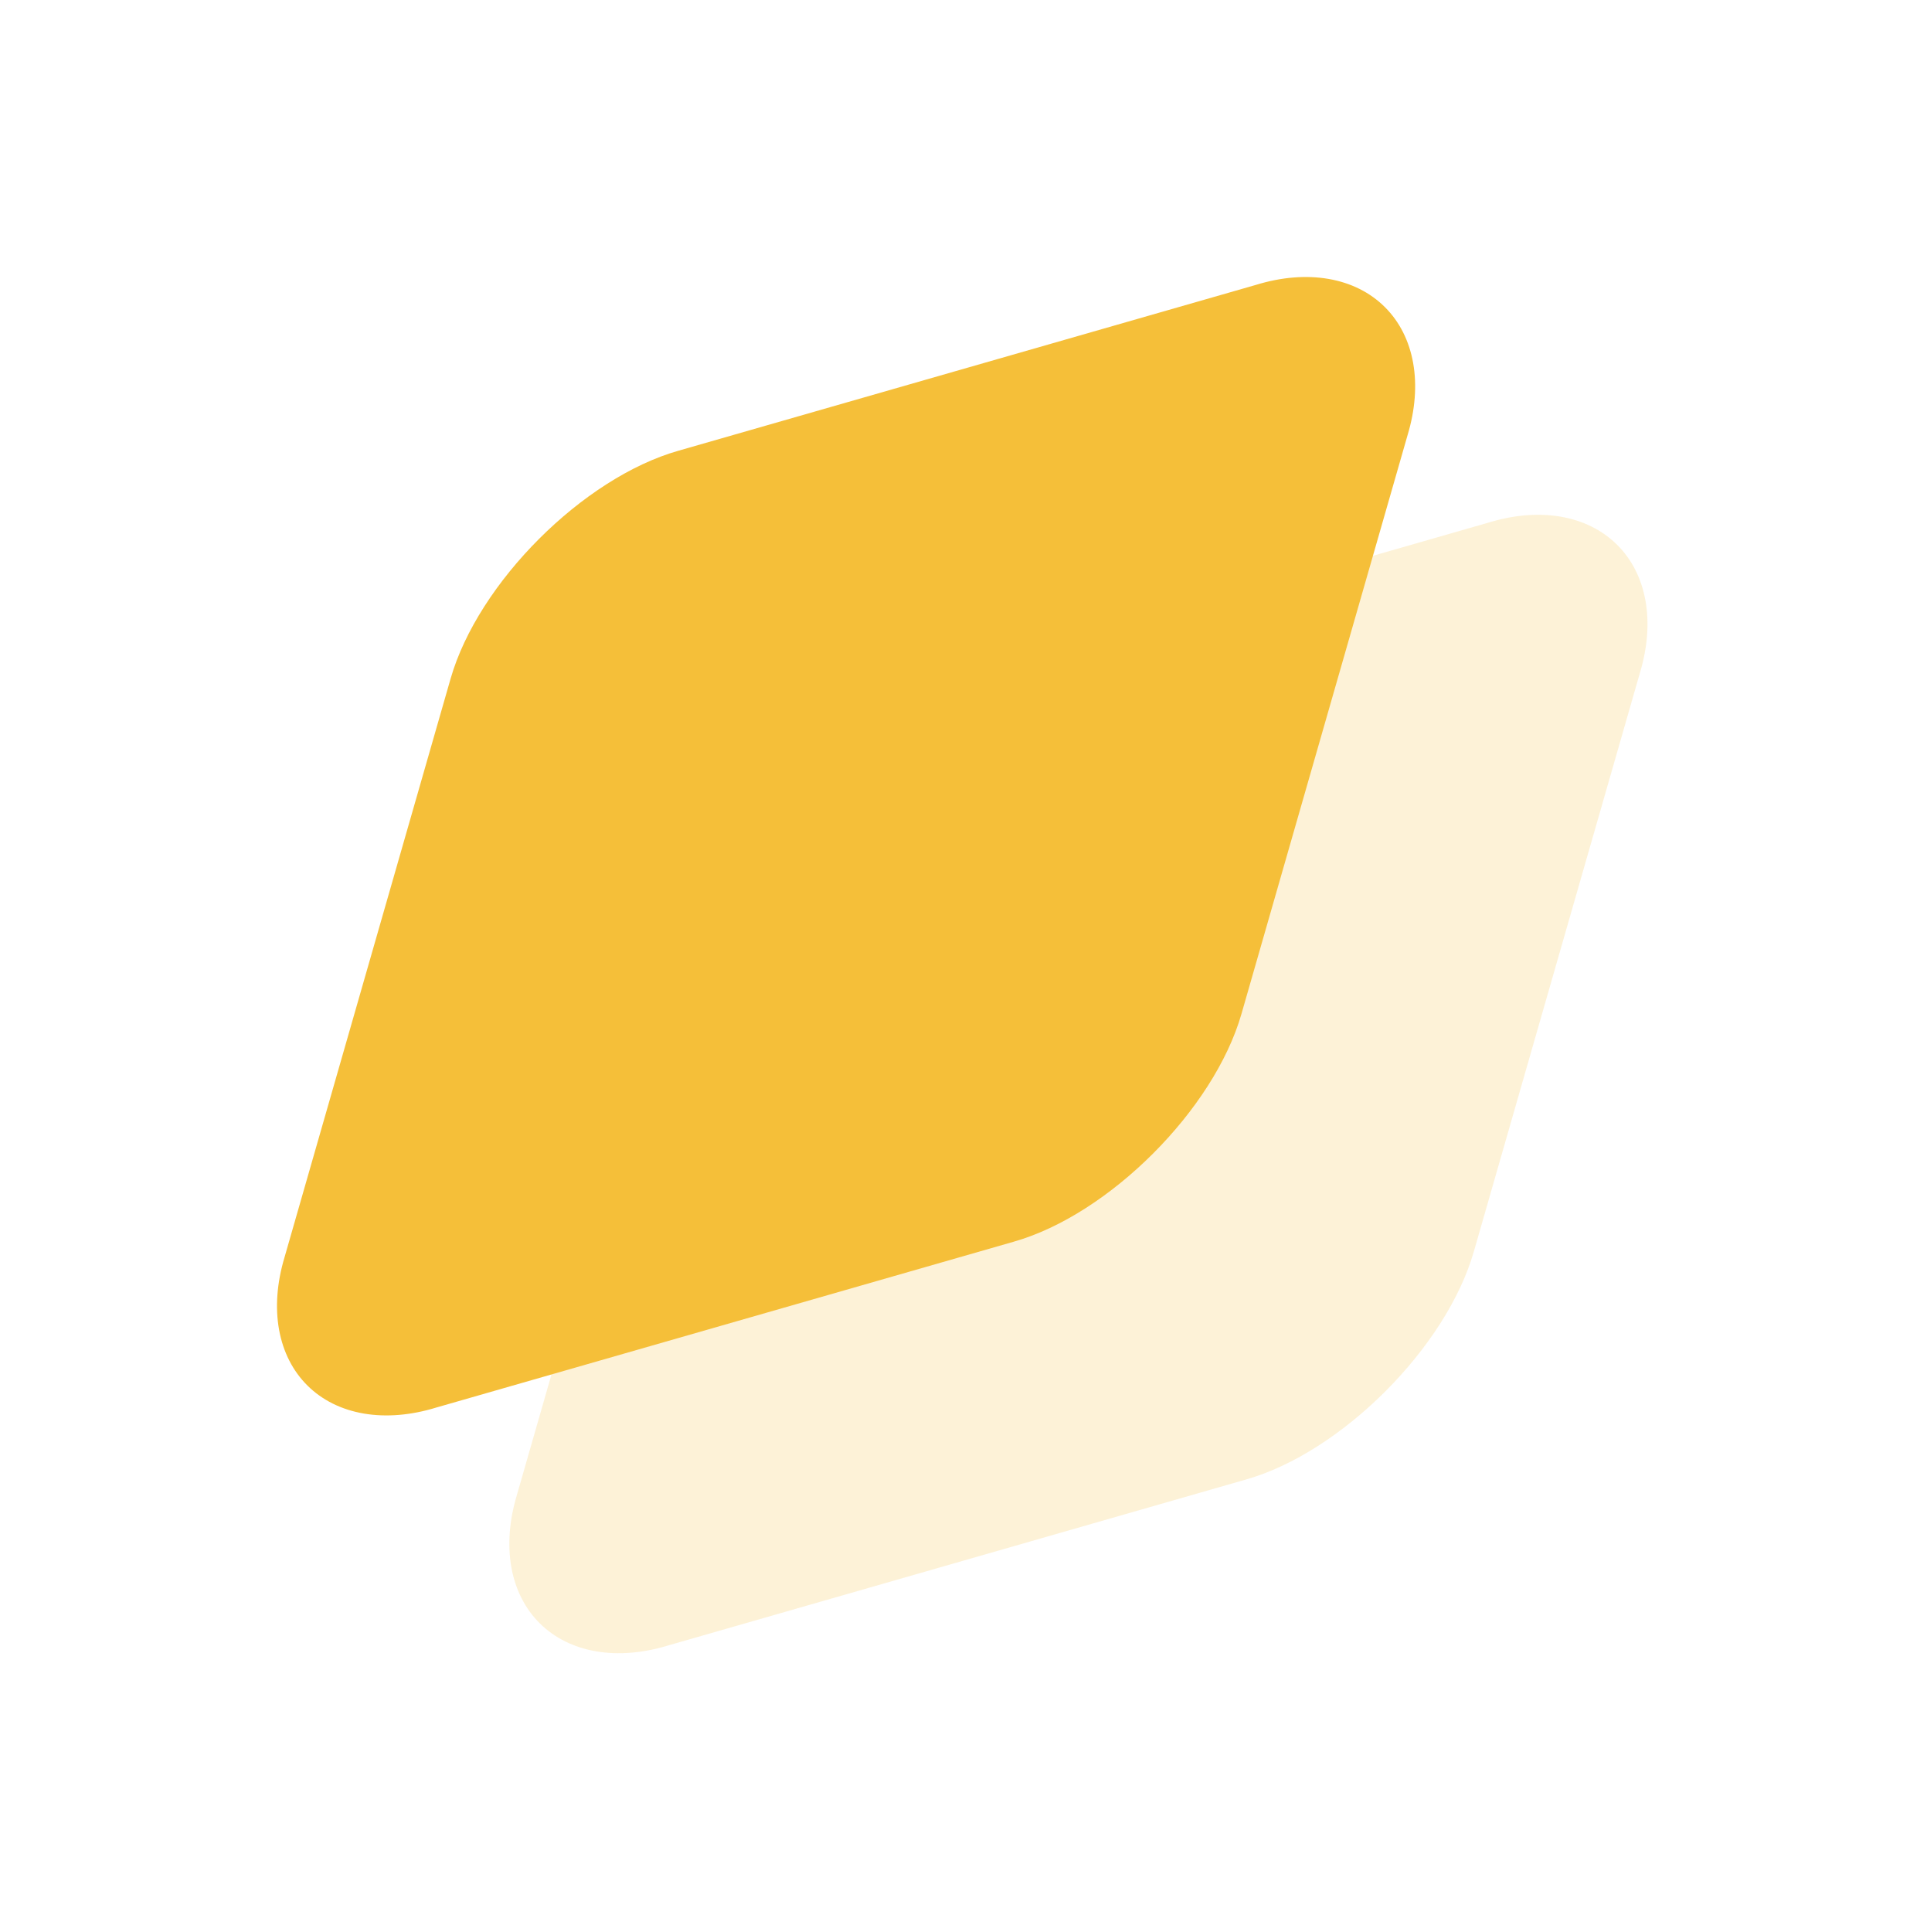
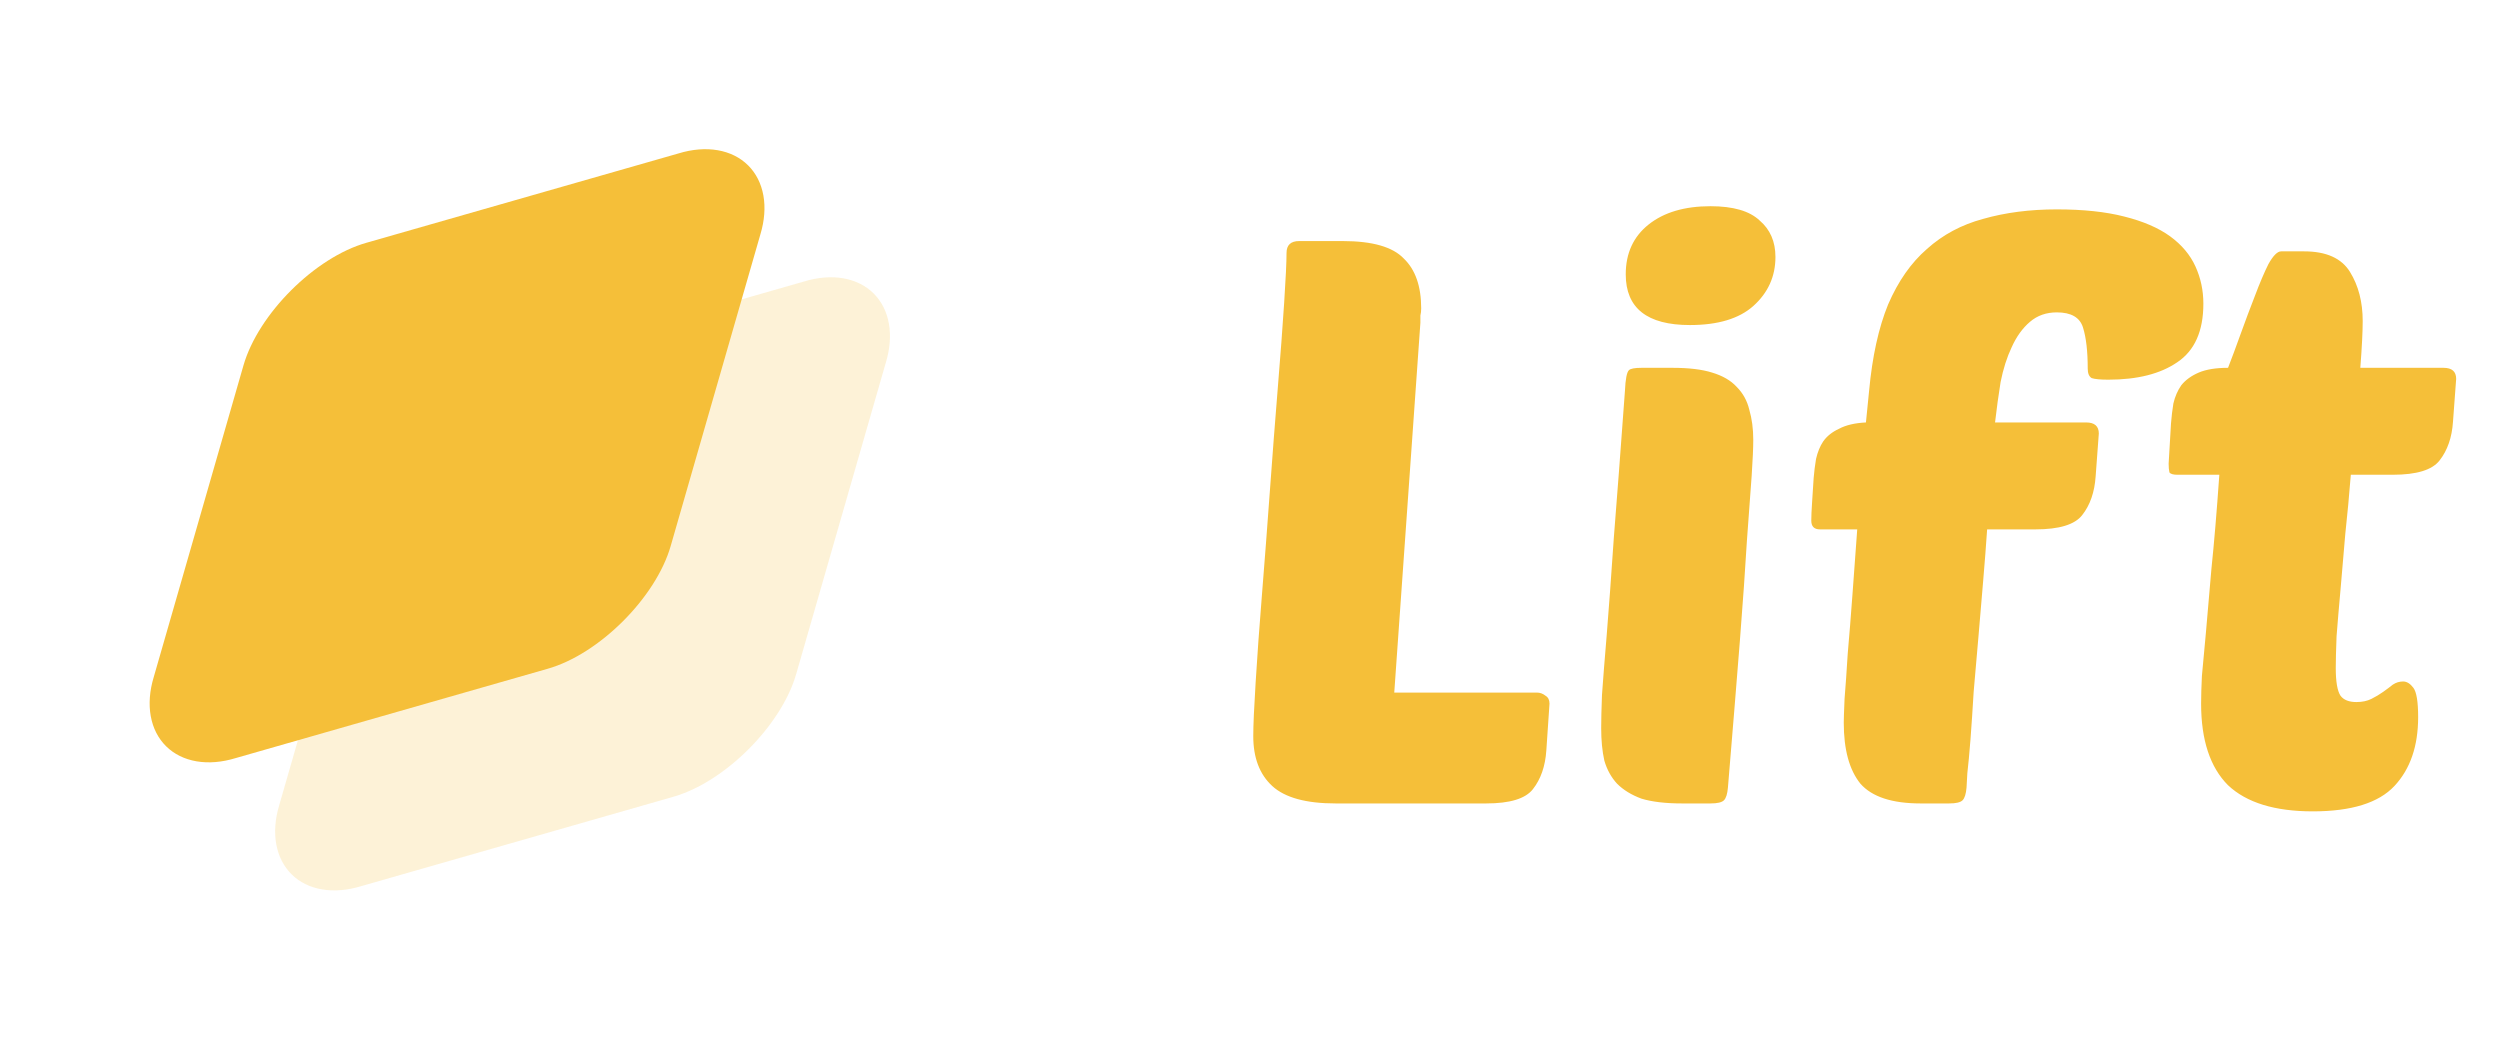
- <svg xmlns="http://www.w3.org/2000/svg" width="713" height="715" viewBox="0 0 713 715" fill="none">
-   <path d="M598.653 201.687C587.612 190.646 569.902 187.581 550.893 193.431L337.132 254.805C301.82 264.823 262.974 303.669 252.796 339.141L191.288 553.406C188.495 562.742 187.814 571.885 189.3 580.113C190.785 588.341 194.396 595.428 199.847 600.813C205.298 606.198 212.439 609.733 220.705 611.139C228.971 612.544 238.135 611.782 247.472 608.912L461.199 547.544C496.511 537.526 535.357 498.68 545.535 463.208L607.043 248.943C609.838 239.651 610.535 230.545 609.079 222.344C607.623 214.144 604.054 207.072 598.653 201.687Z" fill="#F5BF39" fill-opacity="0.2" />
-   <path d="M512.653 113.687C501.612 102.646 483.902 99.581 464.893 105.431L251.132 166.805C215.82 176.823 176.974 215.669 166.796 251.141L105.288 465.406C102.495 474.742 101.814 483.885 103.3 492.113C104.785 500.341 108.396 507.428 113.847 512.813C119.298 518.198 126.439 521.733 134.705 523.139C142.971 524.544 152.135 523.782 161.472 520.912L375.199 459.544C410.511 449.526 449.357 410.68 459.535 375.208L521.043 160.943C523.838 151.651 524.535 142.545 523.079 134.344C521.623 126.144 518.054 119.072 512.653 113.687Z" fill="#F5BF39" />
+ <svg xmlns="http://www.w3.org/2000/svg" width="101" height="42" viewBox="0 0 101 42" fill="none">
+   <path d="M35.297 11.858C34.646 11.209 33.602 11.029 32.481 11.373L19.877 14.981C17.795 15.57 15.505 17.854 14.905 19.94L11.278 32.538C11.114 33.087 11.073 33.624 11.161 34.108C11.249 34.592 11.462 35.008 11.783 35.325C12.104 35.642 12.525 35.85 13.013 35.932C13.5 36.015 14.04 35.97 14.591 35.801L27.192 32.193C29.274 31.604 31.565 29.32 32.165 27.235L35.791 14.637C35.956 14.09 35.997 13.555 35.911 13.073C35.826 12.591 35.615 12.175 35.297 11.858Z" fill="#F5BF39" fill-opacity="0.2" />
+   <path d="M30.227 6.684C29.576 6.035 28.531 5.855 27.41 6.199L14.807 9.807C12.725 10.396 10.435 12.68 9.835 14.766L6.208 27.364C6.043 27.913 6.003 28.45 6.091 28.934C6.178 29.418 6.391 29.834 6.713 30.151C7.034 30.468 7.455 30.675 7.942 30.758C8.43 30.841 8.97 30.796 9.521 30.627L22.122 27.019C24.204 26.43 26.494 24.146 27.095 22.061L30.721 9.463C30.886 8.916 30.927 8.381 30.841 7.899C30.755 7.417 30.545 7.001 30.227 6.684Z" fill="#F5BF39" />
+   <path d="M53.96 32.459C52.765 32.459 51.912 32.225 51.4 31.756C50.888 31.286 50.632 30.614 50.632 29.739C50.632 29.313 50.664 28.587 50.728 27.564C50.792 26.518 50.877 25.334 50.984 24.012C51.091 22.689 51.197 21.291 51.304 19.82C51.411 18.348 51.517 16.961 51.624 15.659C51.731 14.358 51.816 13.217 51.88 12.236C51.944 11.254 51.976 10.582 51.976 10.22C51.976 9.899 52.147 9.739 52.488 9.739H54.248C55.443 9.739 56.264 9.974 56.712 10.444C57.181 10.892 57.416 11.563 57.416 12.46C57.416 12.566 57.405 12.662 57.384 12.748C57.384 12.833 57.384 12.929 57.384 13.036L56.328 27.98H62.088C62.216 27.98 62.333 28.022 62.44 28.108C62.547 28.172 62.6 28.278 62.6 28.427L62.472 30.316C62.429 30.956 62.248 31.478 61.928 31.884C61.629 32.267 61 32.459 60.04 32.459H53.96ZM67.952 32.459C67.29 32.459 66.746 32.395 66.32 32.267C65.914 32.118 65.584 31.916 65.328 31.66C65.093 31.404 64.922 31.094 64.816 30.732C64.73 30.348 64.688 29.91 64.688 29.419C64.688 29.099 64.698 28.651 64.72 28.076C64.762 27.478 64.826 26.668 64.912 25.643C64.997 24.598 65.093 23.286 65.2 21.707C65.328 20.108 65.477 18.134 65.648 15.787C65.669 15.318 65.722 15.041 65.808 14.956C65.872 14.892 66.042 14.86 66.32 14.86H67.568C68.229 14.86 68.762 14.924 69.168 15.052C69.594 15.18 69.925 15.371 70.16 15.627C70.416 15.883 70.586 16.193 70.672 16.555C70.778 16.918 70.832 17.323 70.832 17.771C70.832 18.091 70.81 18.572 70.768 19.212C70.725 19.852 70.661 20.726 70.576 21.835C70.512 22.924 70.416 24.289 70.288 25.931C70.16 27.553 70 29.515 69.808 31.82C69.786 32.075 69.733 32.246 69.648 32.331C69.562 32.417 69.381 32.459 69.104 32.459H67.952ZM65.68 11.084C65.68 10.23 65.989 9.558 66.608 9.067C67.226 8.577 68.058 8.331 69.104 8.331C70.021 8.331 70.682 8.523 71.088 8.907C71.514 9.27 71.728 9.761 71.728 10.38C71.728 11.169 71.429 11.83 70.832 12.364C70.256 12.876 69.402 13.132 68.272 13.132C66.544 13.132 65.68 12.449 65.68 11.084ZM80.28 21.387C80.237 22.027 80.184 22.721 80.12 23.468C80.056 24.214 79.992 24.971 79.928 25.739C79.864 26.486 79.8 27.222 79.736 27.948C79.693 28.673 79.65 29.313 79.608 29.867C79.565 30.422 79.522 30.881 79.48 31.244C79.458 31.606 79.448 31.798 79.448 31.82C79.426 32.075 79.373 32.246 79.288 32.331C79.202 32.417 79.021 32.459 78.744 32.459H77.592C76.44 32.459 75.629 32.193 75.16 31.66C74.712 31.105 74.488 30.284 74.488 29.195C74.488 29.067 74.498 28.747 74.52 28.235C74.562 27.724 74.605 27.116 74.648 26.412C74.712 25.686 74.776 24.886 74.84 24.012C74.904 23.137 74.968 22.262 75.032 21.387H73.528C73.293 21.387 73.176 21.27 73.176 21.035C73.176 20.865 73.186 20.619 73.208 20.299C73.229 19.958 73.25 19.628 73.272 19.308C73.293 19.052 73.325 18.796 73.368 18.54C73.432 18.262 73.528 18.027 73.656 17.835C73.805 17.622 74.018 17.451 74.296 17.323C74.573 17.174 74.936 17.089 75.384 17.067L75.512 15.787C75.64 14.401 75.896 13.238 76.28 12.3C76.685 11.361 77.208 10.614 77.848 10.059C78.488 9.483 79.245 9.078 80.12 8.843C81.016 8.587 82.008 8.459 83.096 8.459C84.162 8.459 85.069 8.555 85.816 8.747C86.584 8.939 87.202 9.206 87.672 9.547C88.141 9.889 88.482 10.294 88.696 10.764C88.909 11.233 89.016 11.734 89.016 12.268C89.016 13.377 88.664 14.166 87.96 14.636C87.277 15.105 86.349 15.339 85.176 15.339C84.856 15.339 84.632 15.318 84.504 15.275C84.397 15.211 84.344 15.084 84.344 14.892C84.344 14.188 84.28 13.633 84.152 13.227C84.024 12.822 83.672 12.62 83.096 12.62C82.669 12.62 82.306 12.748 82.008 13.004C81.709 13.259 81.464 13.601 81.272 14.027C81.08 14.433 80.93 14.902 80.824 15.435C80.738 15.969 80.664 16.513 80.6 17.067H84.28C84.621 17.067 84.792 17.217 84.792 17.515L84.664 19.244C84.621 19.884 84.44 20.406 84.12 20.811C83.821 21.195 83.192 21.387 82.232 21.387H80.28ZM94.973 19.18C94.909 19.99 94.835 20.79 94.749 21.579C94.685 22.369 94.621 23.116 94.557 23.82C94.493 24.523 94.44 25.153 94.397 25.707C94.376 26.262 94.365 26.689 94.365 26.988C94.365 27.542 94.429 27.916 94.557 28.108C94.685 28.278 94.899 28.363 95.197 28.363C95.432 28.363 95.635 28.321 95.805 28.235C95.976 28.15 96.136 28.054 96.285 27.948C96.435 27.841 96.563 27.745 96.669 27.66C96.797 27.574 96.936 27.532 97.085 27.532C97.235 27.532 97.373 27.617 97.501 27.788C97.629 27.958 97.693 28.353 97.693 28.971C97.693 30.145 97.373 31.073 96.733 31.756C96.093 32.438 94.995 32.779 93.437 32.779C91.901 32.779 90.76 32.428 90.013 31.724C89.288 30.998 88.925 29.899 88.925 28.427C88.925 28.108 88.936 27.734 88.957 27.308C89 26.86 89.053 26.284 89.117 25.579C89.181 24.875 89.256 24.012 89.341 22.988C89.448 21.963 89.555 20.694 89.661 19.18H87.965C87.795 19.18 87.688 19.148 87.645 19.084C87.624 18.998 87.613 18.881 87.613 18.732L87.709 17.099C87.731 16.822 87.763 16.555 87.805 16.299C87.869 16.022 87.976 15.777 88.125 15.563C88.296 15.35 88.531 15.18 88.829 15.052C89.128 14.924 89.523 14.86 90.013 14.86C90.163 14.476 90.333 14.017 90.525 13.483C90.717 12.95 90.909 12.438 91.101 11.947C91.293 11.435 91.475 11.009 91.645 10.668C91.837 10.326 92.008 10.155 92.157 10.155H93.085C93.981 10.155 94.6 10.433 94.941 10.988C95.283 11.542 95.453 12.204 95.453 12.972C95.453 13.398 95.421 14.027 95.357 14.86H98.717C99.059 14.86 99.229 15.009 99.229 15.307L99.101 17.035C99.059 17.675 98.877 18.198 98.557 18.604C98.259 18.988 97.629 19.18 96.669 19.18H94.973Z" fill="#F5BF39" />
</svg>
